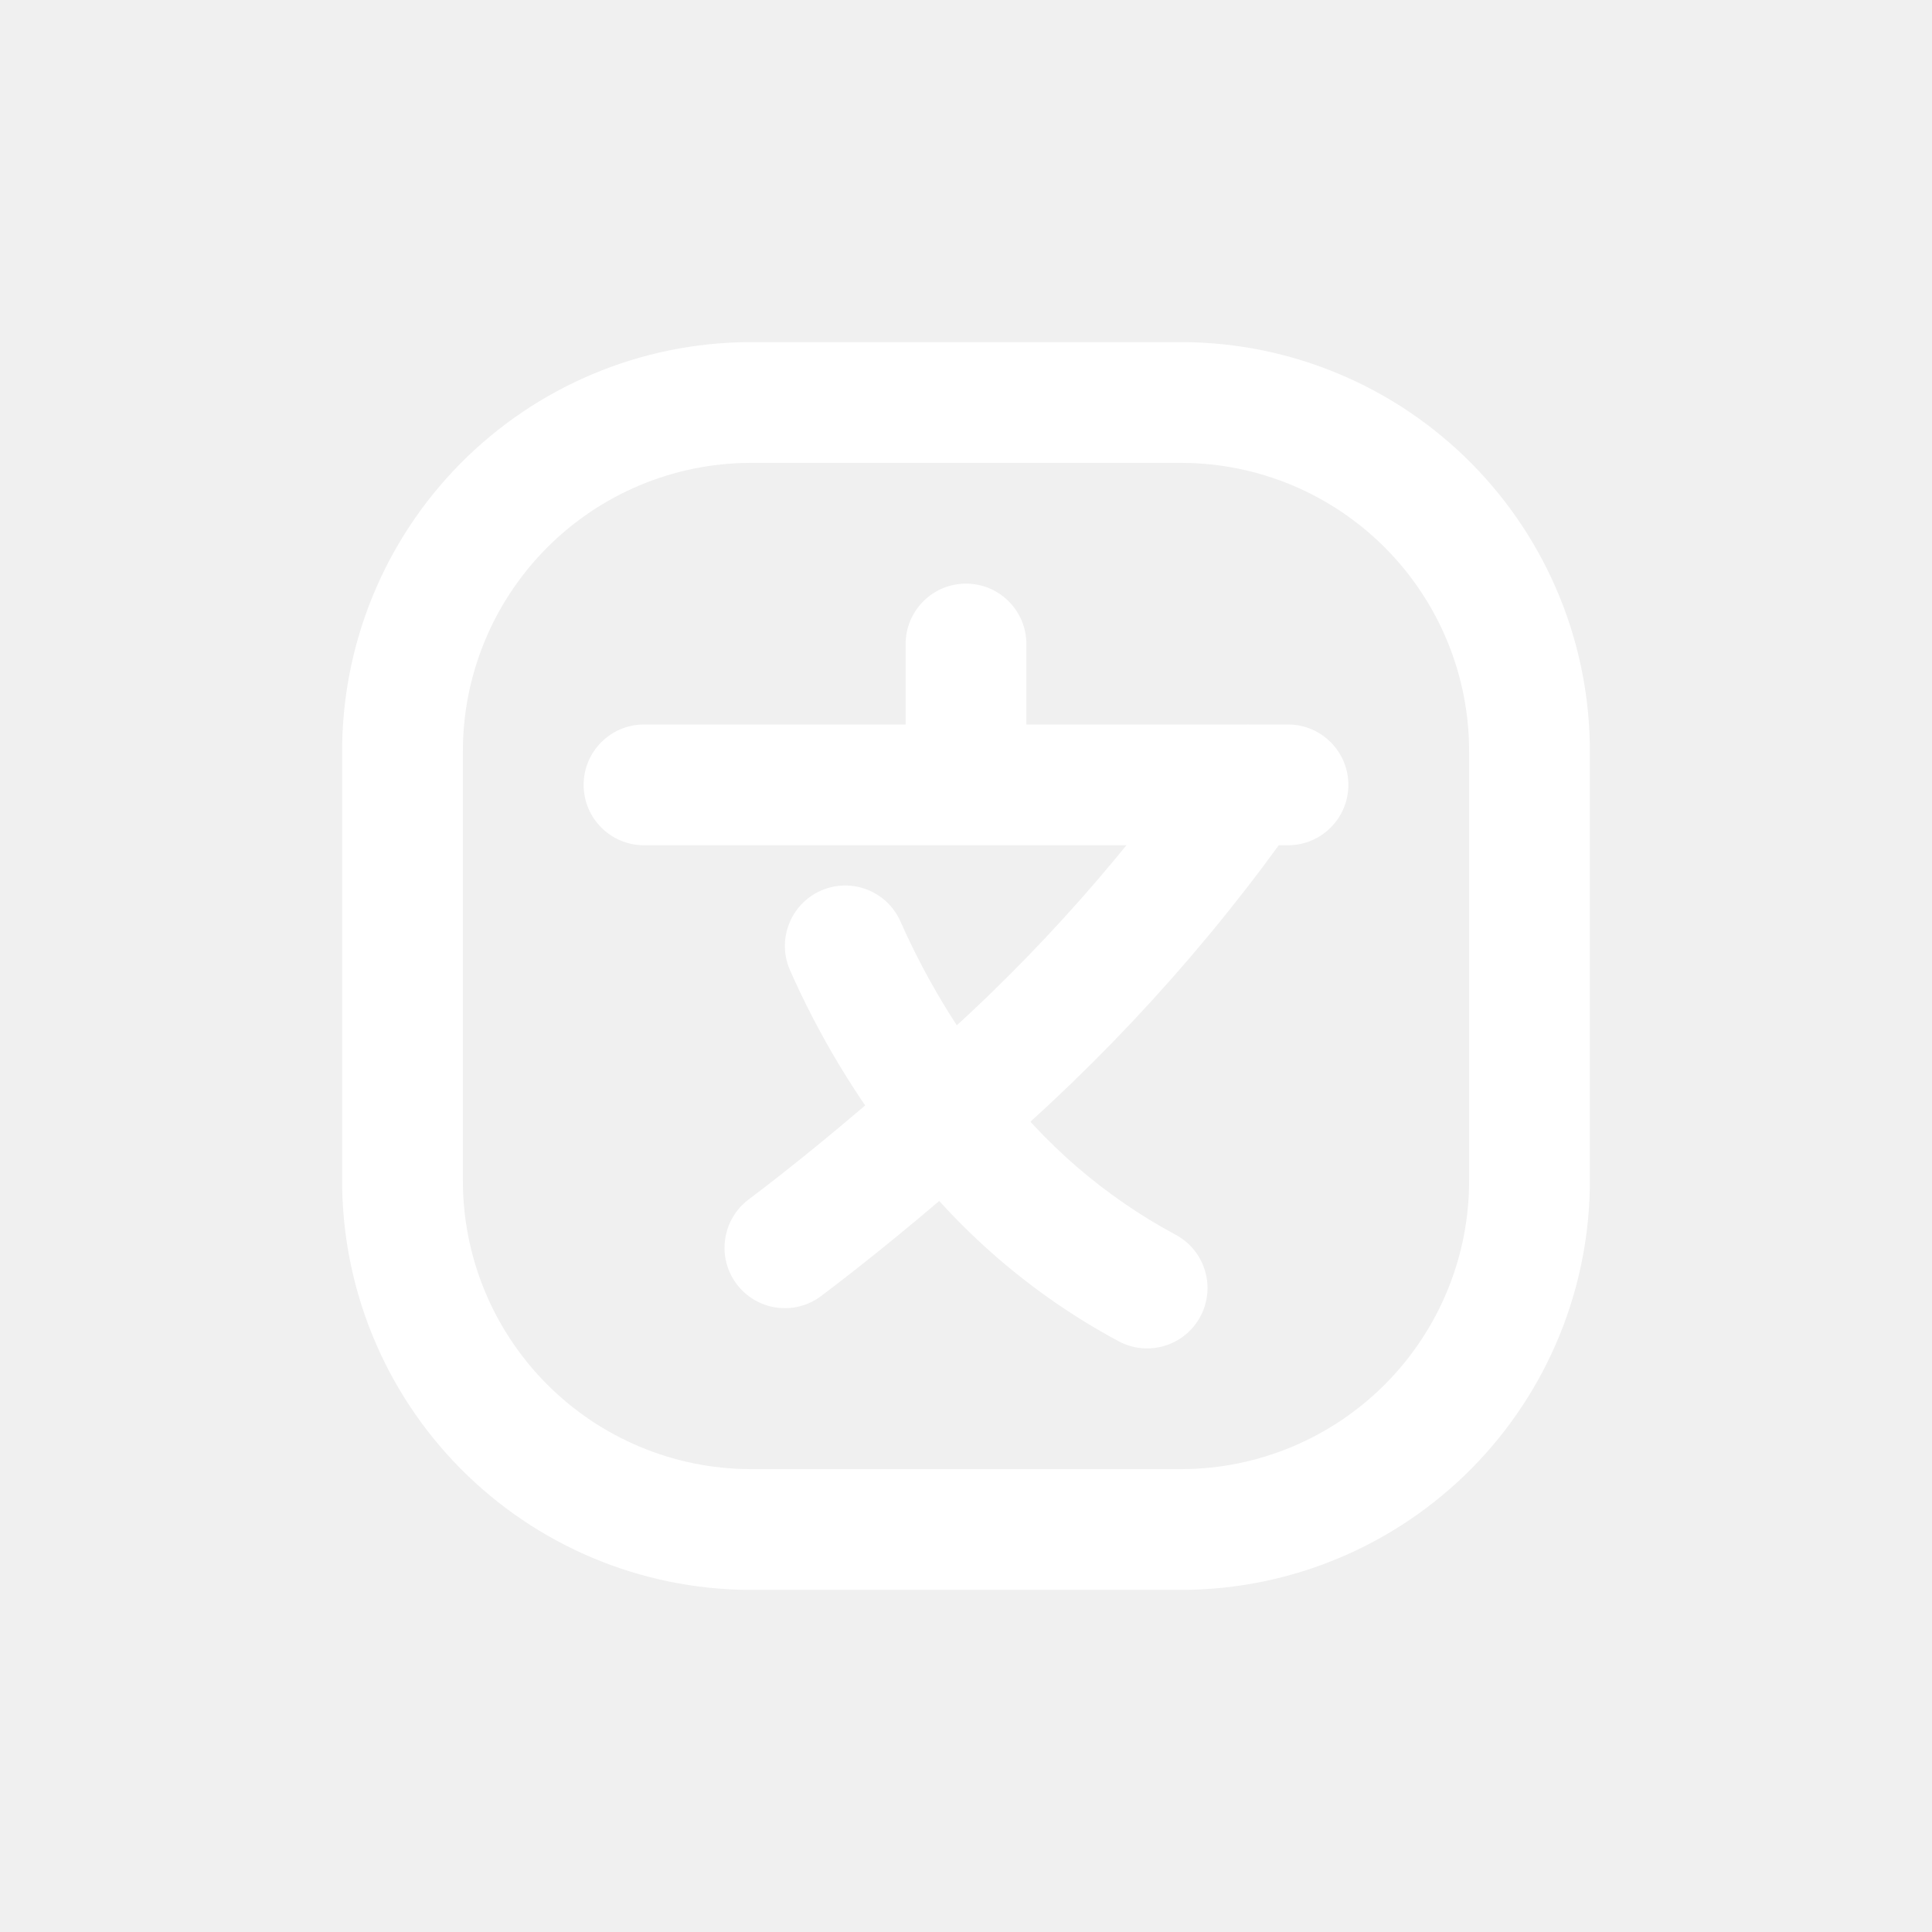
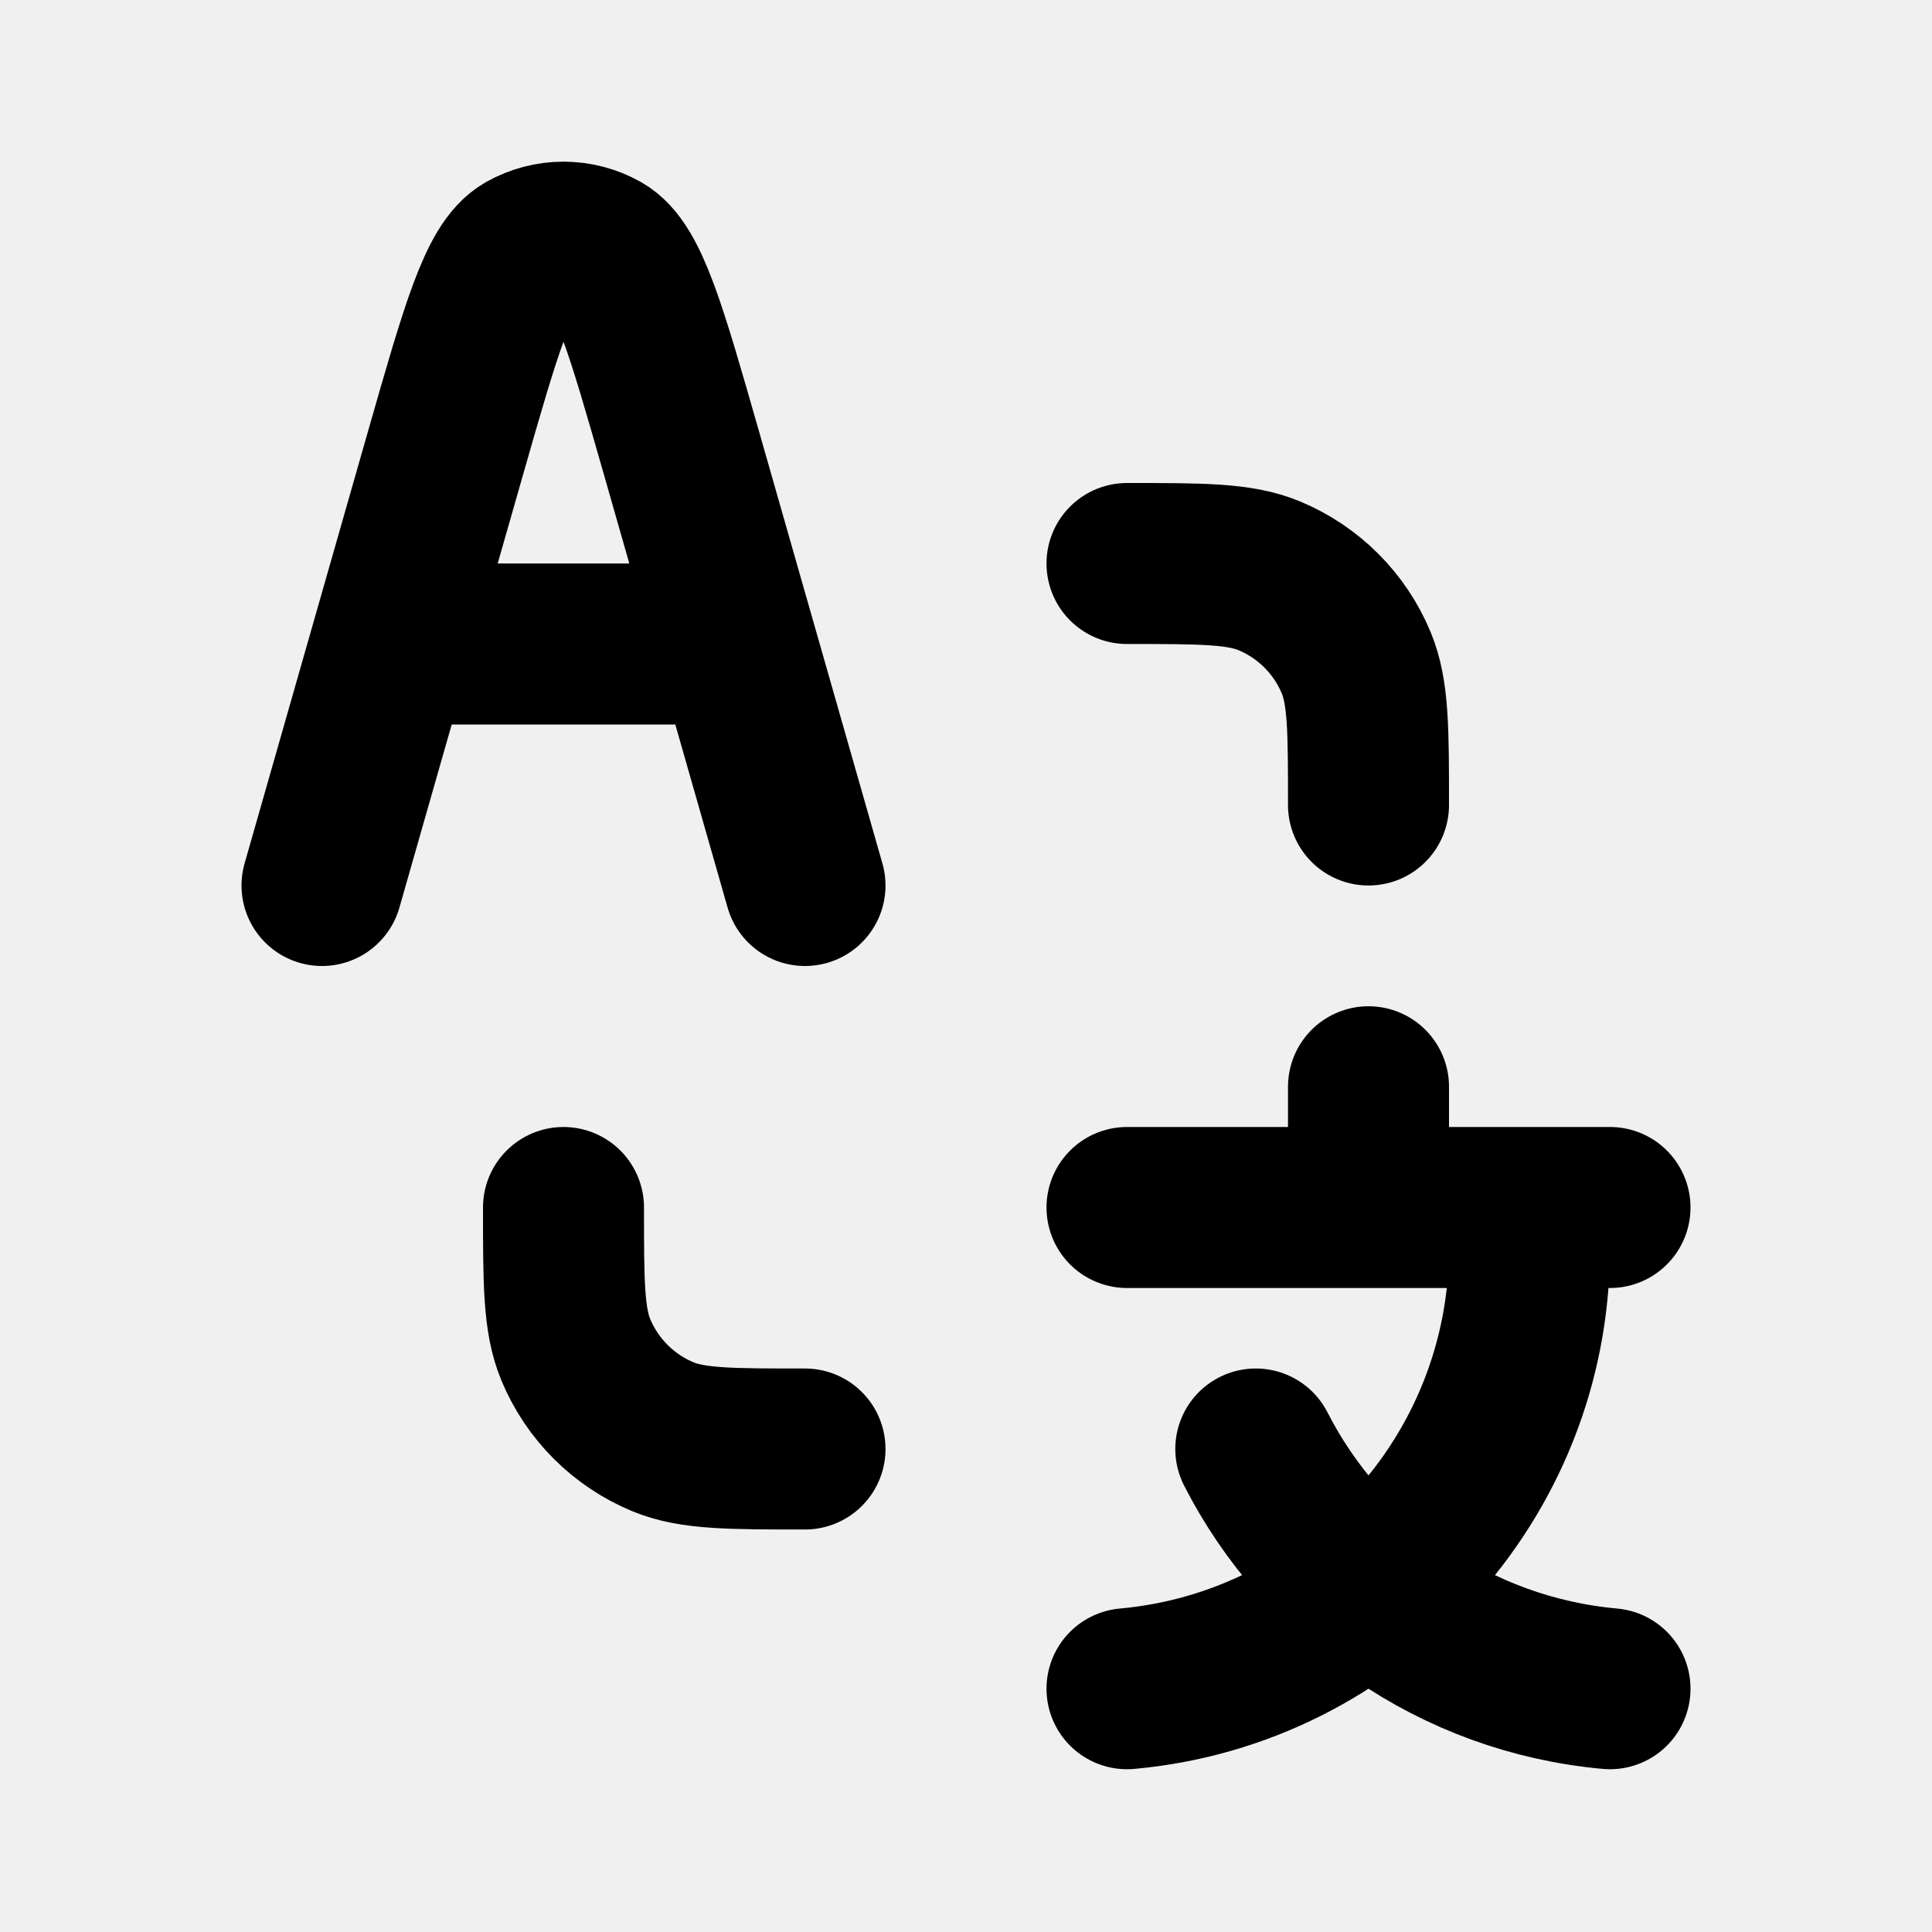
<svg xmlns="http://www.w3.org/2000/svg" width="800px" height="800px" viewBox="0 0 24 24" fill="none">
-   <g id="SVGRepo_bgCarrier" stroke-width="0" />
-   <g id="SVGRepo_tracerCarrier" stroke-linecap="round" stroke-linejoin="round" />
-   <g id="SVGRepo_iconCarrier">
-     <path fill-rule="evenodd" clip-rule="evenodd" d="M14.692 5H9.308C8.159 5.006 7.06 5.469 6.252 6.286C5.444 7.103 4.994 8.207 5 9.356V14.644C4.994 15.793 5.444 16.897 6.252 17.714C7.06 18.531 8.159 18.994 9.308 19H14.692C15.841 18.994 16.94 18.531 17.748 17.714C18.556 16.897 19.006 15.793 19 14.644V9.356C19.006 8.207 18.556 7.103 17.748 6.286C16.94 5.469 15.841 5.006 14.692 5Z" stroke="#ffffff" stroke-width="1.5" stroke-linecap="round" stroke-linejoin="round" />
-     <path d="M8 9C7.586 9 7.25 9.336 7.25 9.75C7.25 10.164 7.586 10.5 8 10.5V9ZM12 10.5C12.414 10.5 12.75 10.164 12.75 9.75C12.75 9.336 12.414 9 12 9V10.5ZM11.25 9.75C11.25 10.164 11.586 10.5 12 10.5C12.414 10.5 12.75 10.164 12.75 9.75H11.25ZM12.75 8C12.75 7.586 12.414 7.25 12 7.25C11.586 7.25 11.25 7.586 11.25 8H12.75ZM12 9C11.586 9 11.25 9.336 11.25 9.75C11.25 10.164 11.586 10.5 12 10.5V9ZM15.5 10.5C15.914 10.5 16.25 10.164 16.25 9.75C16.25 9.336 15.914 9 15.5 9V10.5ZM15.5 9C15.086 9 14.75 9.336 14.75 9.75C14.75 10.164 15.086 10.5 15.5 10.5V9ZM16 10.5C16.414 10.5 16.75 10.164 16.75 9.75C16.75 9.336 16.414 9 16 9V10.5ZM16.114 10.181C16.352 9.842 16.27 9.374 15.931 9.136C15.592 8.898 15.125 8.98 14.886 9.319L16.114 10.181ZM11.274 13.278C10.958 13.546 10.919 14.02 11.187 14.335C11.456 14.651 11.929 14.69 12.245 14.422L11.274 13.278ZM9.3 14.9C8.969 15.149 8.902 15.619 9.15 15.95C9.399 16.282 9.869 16.349 10.2 16.1L9.3 14.9ZM12.257 14.407C12.567 14.132 12.595 13.658 12.32 13.348C12.045 13.038 11.571 13.01 11.261 13.285L12.257 14.407ZM11.169 14.309C11.425 14.635 11.896 14.692 12.222 14.436C12.548 14.18 12.605 13.709 12.349 13.383L11.169 14.309ZM11.186 11.447C11.018 11.068 10.576 10.897 10.197 11.064C9.818 11.232 9.647 11.675 9.814 12.053L11.186 11.447ZM12.361 13.402C12.114 13.07 11.644 13.001 11.312 13.248C10.979 13.495 10.91 13.965 11.157 14.298L12.361 13.402ZM13.895 16.661C14.26 16.857 14.715 16.72 14.911 16.355C15.107 15.99 14.97 15.535 14.605 15.339L13.895 16.661ZM8 10.5H12V9H8V10.5ZM12.75 9.75V8H11.25V9.75H12.75ZM12 10.5H15.5V9H12V10.5ZM15.5 10.5H16V9H15.5V10.5ZM14.886 9.319C13.855 10.787 12.641 12.117 11.274 13.278L12.245 14.422C13.709 13.178 15.009 11.753 16.114 10.181L14.886 9.319ZM10.2 16.1C10.711 15.716 11.453 15.12 12.257 14.407L11.261 13.285C10.487 13.972 9.777 14.542 9.3 14.9L10.2 16.1ZM12.349 13.383C11.882 12.788 11.492 12.138 11.186 11.447L9.814 12.053C10.17 12.859 10.626 13.616 11.169 14.309L12.349 13.383ZM11.157 14.298C11.886 15.277 12.82 16.084 13.895 16.661L14.605 15.339C13.724 14.866 12.958 14.205 12.361 13.402L11.157 14.298Z" fill="#ffffff" />
-   </g>
+   <path d="M20 15H19M14 15H19M17 13.5V15M4.857 8H9.143M4 11L5.538 5.615C5.975 4.088 6.193 3.324 6.53 3.132C6.822 2.967 7.178 2.967 7.47 3.132C7.807 3.324 8.025 4.088 8.462 5.615L10 11M14 20.978C16.803 20.725 19 18.369 19 15.5V15M20 20.978C18.076 20.804 16.438 19.64 15.6 18M14 7C14.932 7 15.398 7 15.765 7.152C16.255 7.355 16.645 7.745 16.848 8.235C17 8.602 17 9.068 17 10M7 15C7 15.932 7 16.398 7.152 16.765C7.355 17.255 7.745 17.645 8.235 17.848C8.602 18 9.068 18 10 18" stroke="#000000" stroke-width="2" stroke-linecap="round" stroke-linejoin="round" />
</svg>
